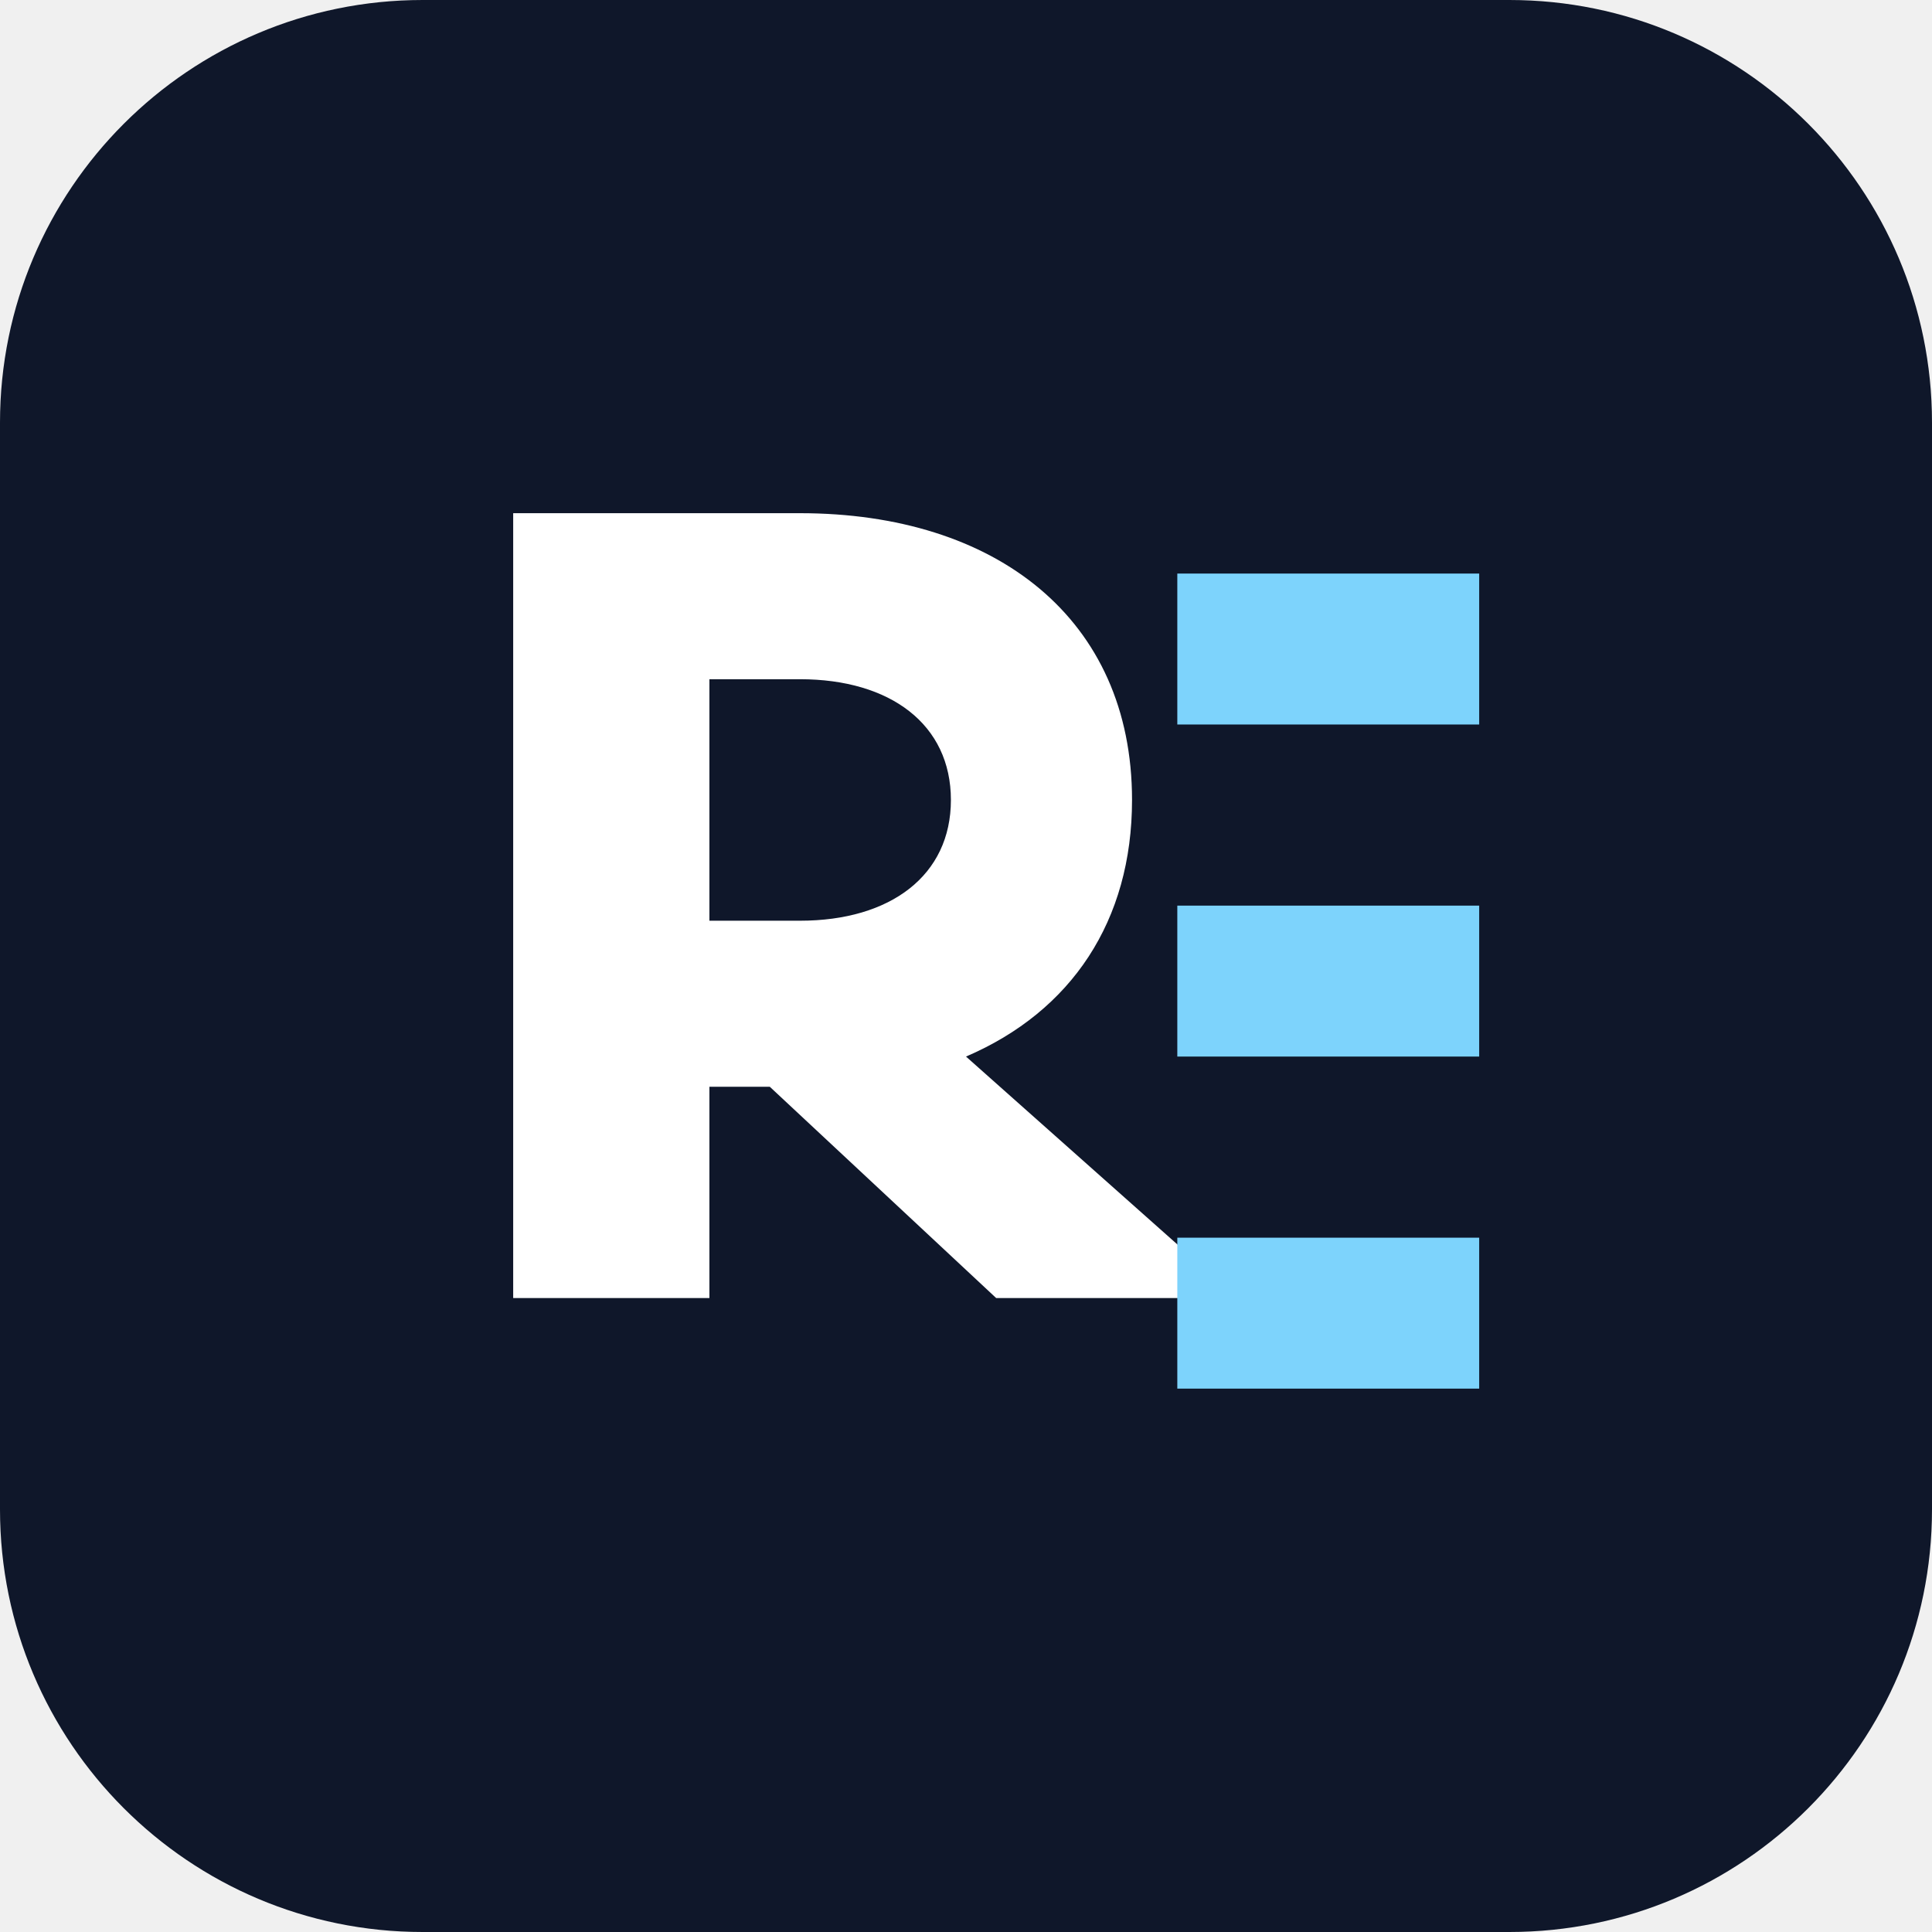
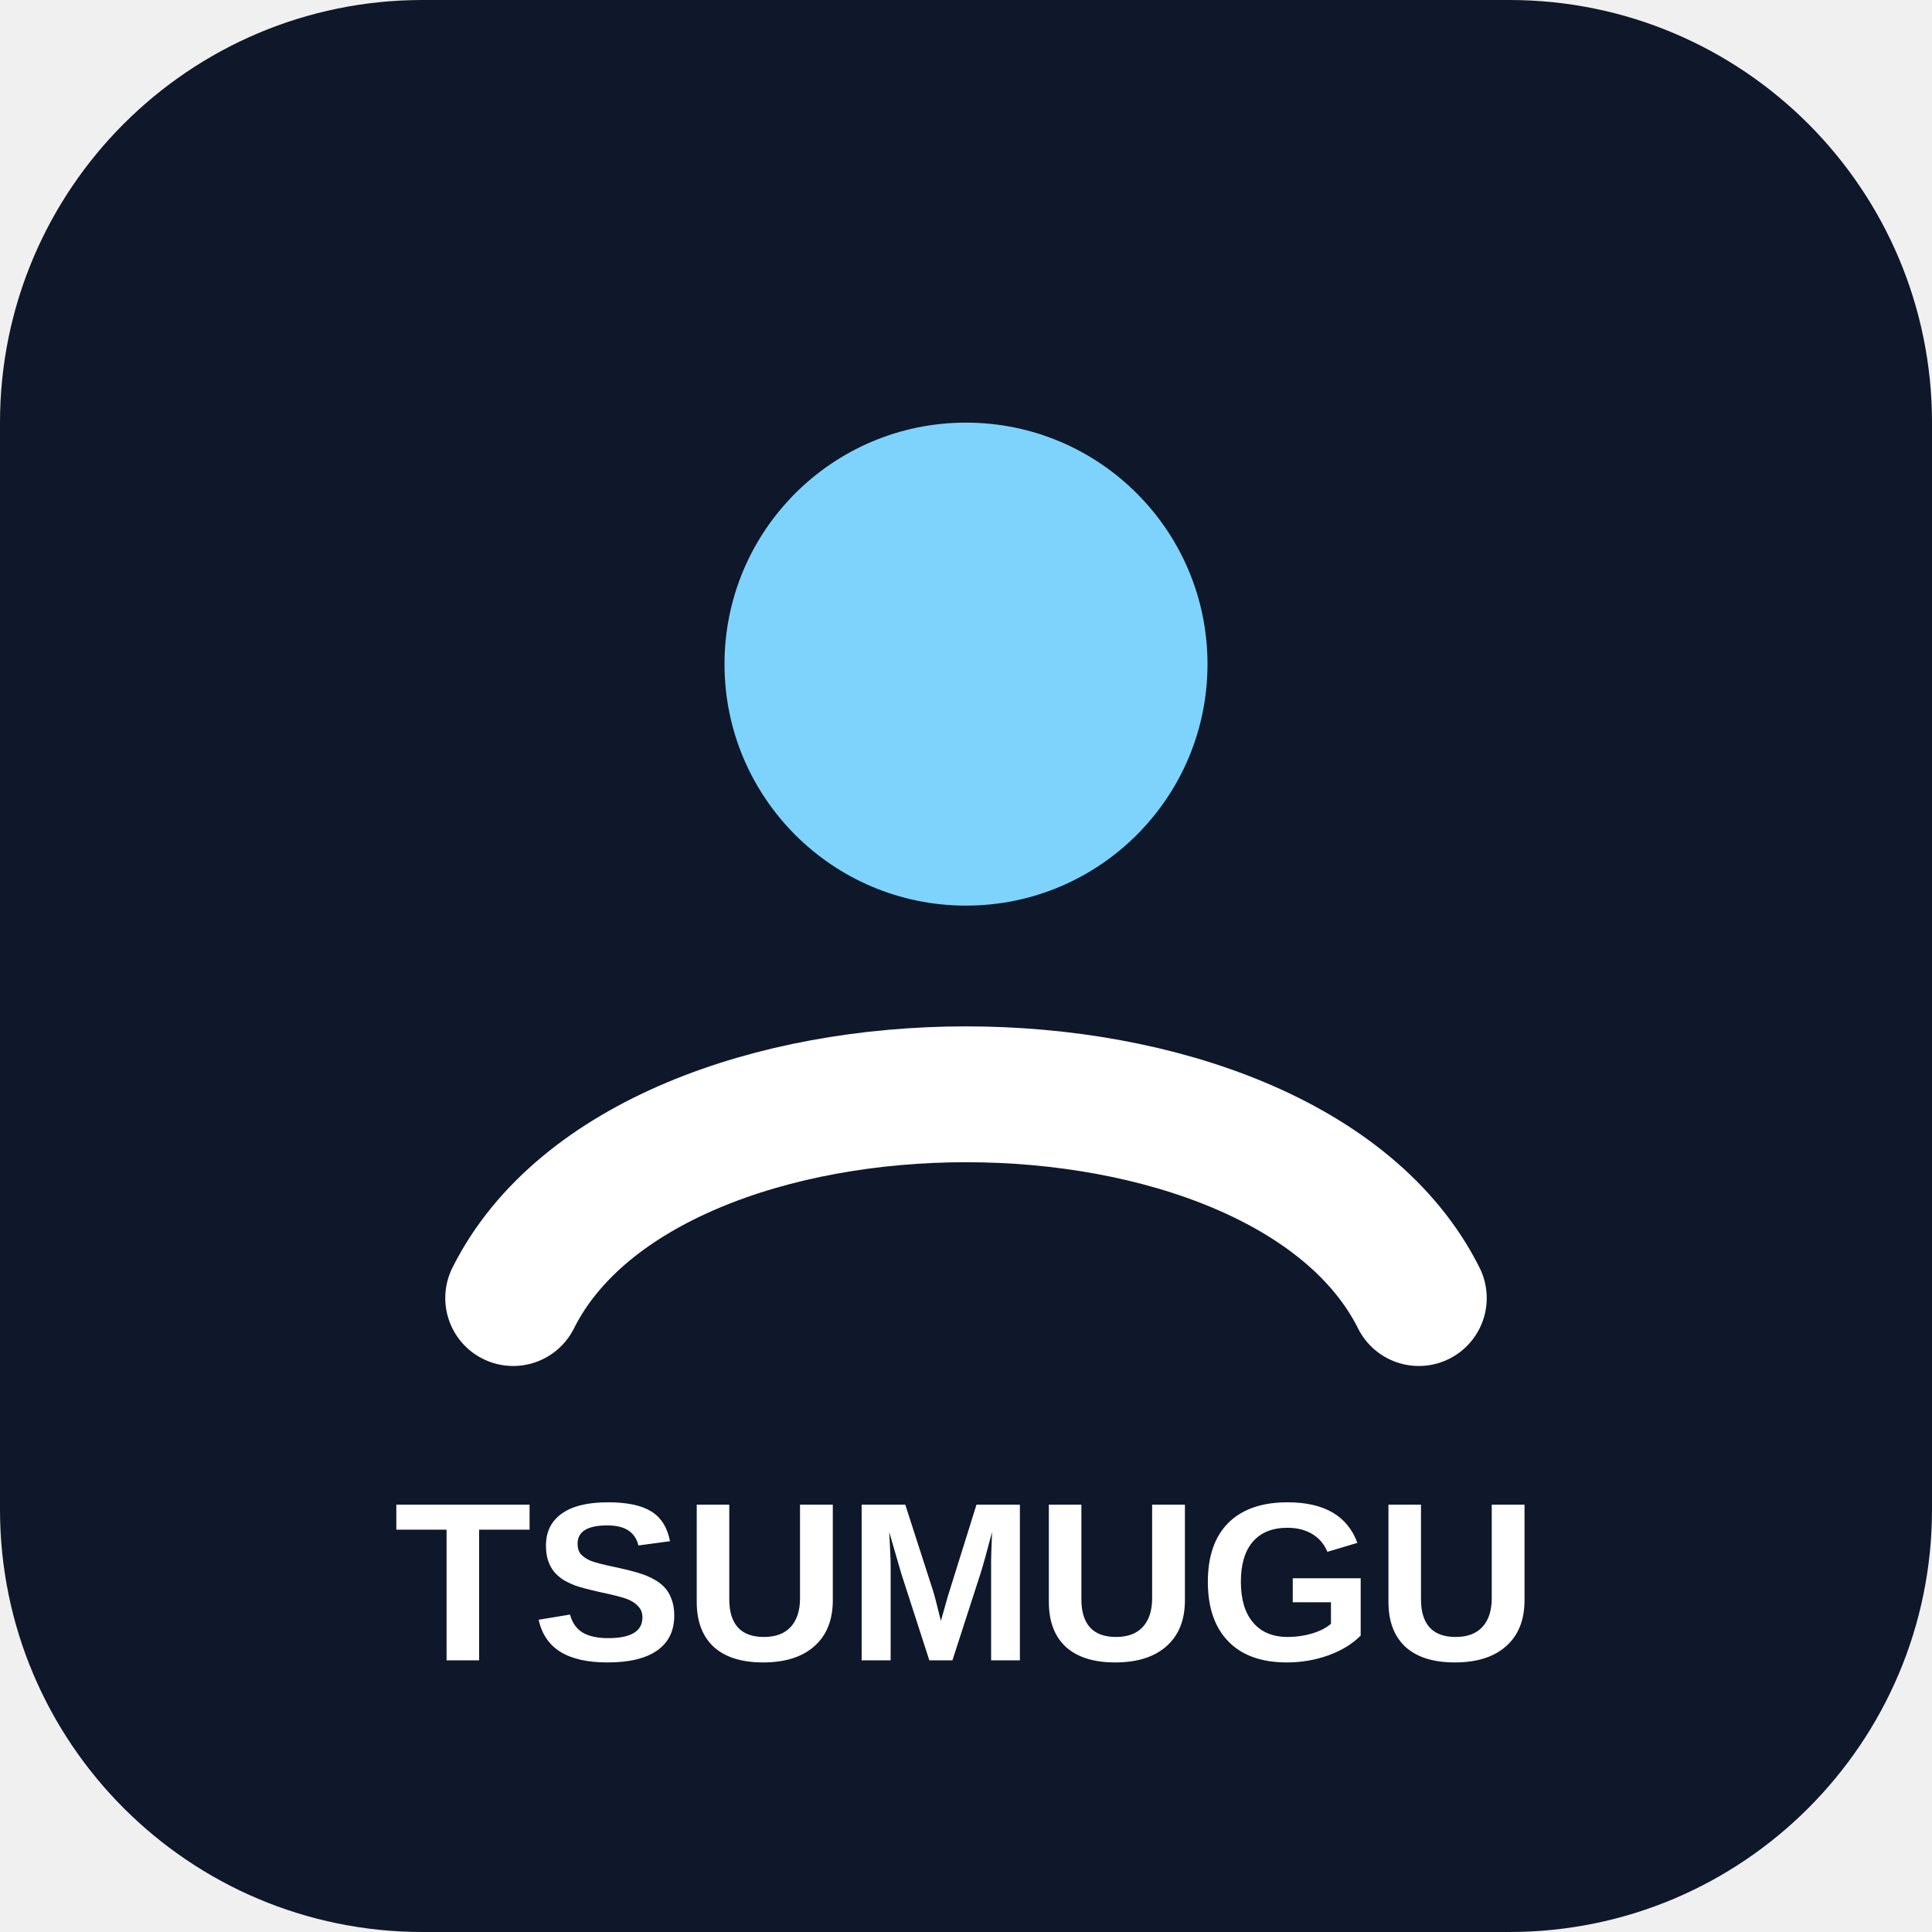
<svg xmlns="http://www.w3.org/2000/svg" viewBox="0 0 128 128">
  <rect width="128" height="128" rx="28" fill="#0f172a" />
-   <path d="M34 86V34h19c13 0 22 7 22 19 0 8-4 14-11 17l18 16H66L51 72h-4v14H34Zm13-25h6c6 0 10-3 10-8s-4-8-10-8h-6v16Z" fill="#fff" />
-   <path d="M78 38h20v10H78V38Zm0 22h20v10H78V60Zm0 22h20v10H78V82Z" fill="#7dd3fc" />
+   <circle cx="64" cy="44" r="16" fill="#7dd3fc" />
+   <path d="M34 86c9-18 51-18 60 0" fill="none" stroke="#fff" stroke-width="9" stroke-linecap="round" />
+   <text x="64" y="110" text-anchor="middle" font-family="Arial, sans-serif" font-size="15" font-weight="700" fill="#fff">TSUMUGU</text>
</svg>
